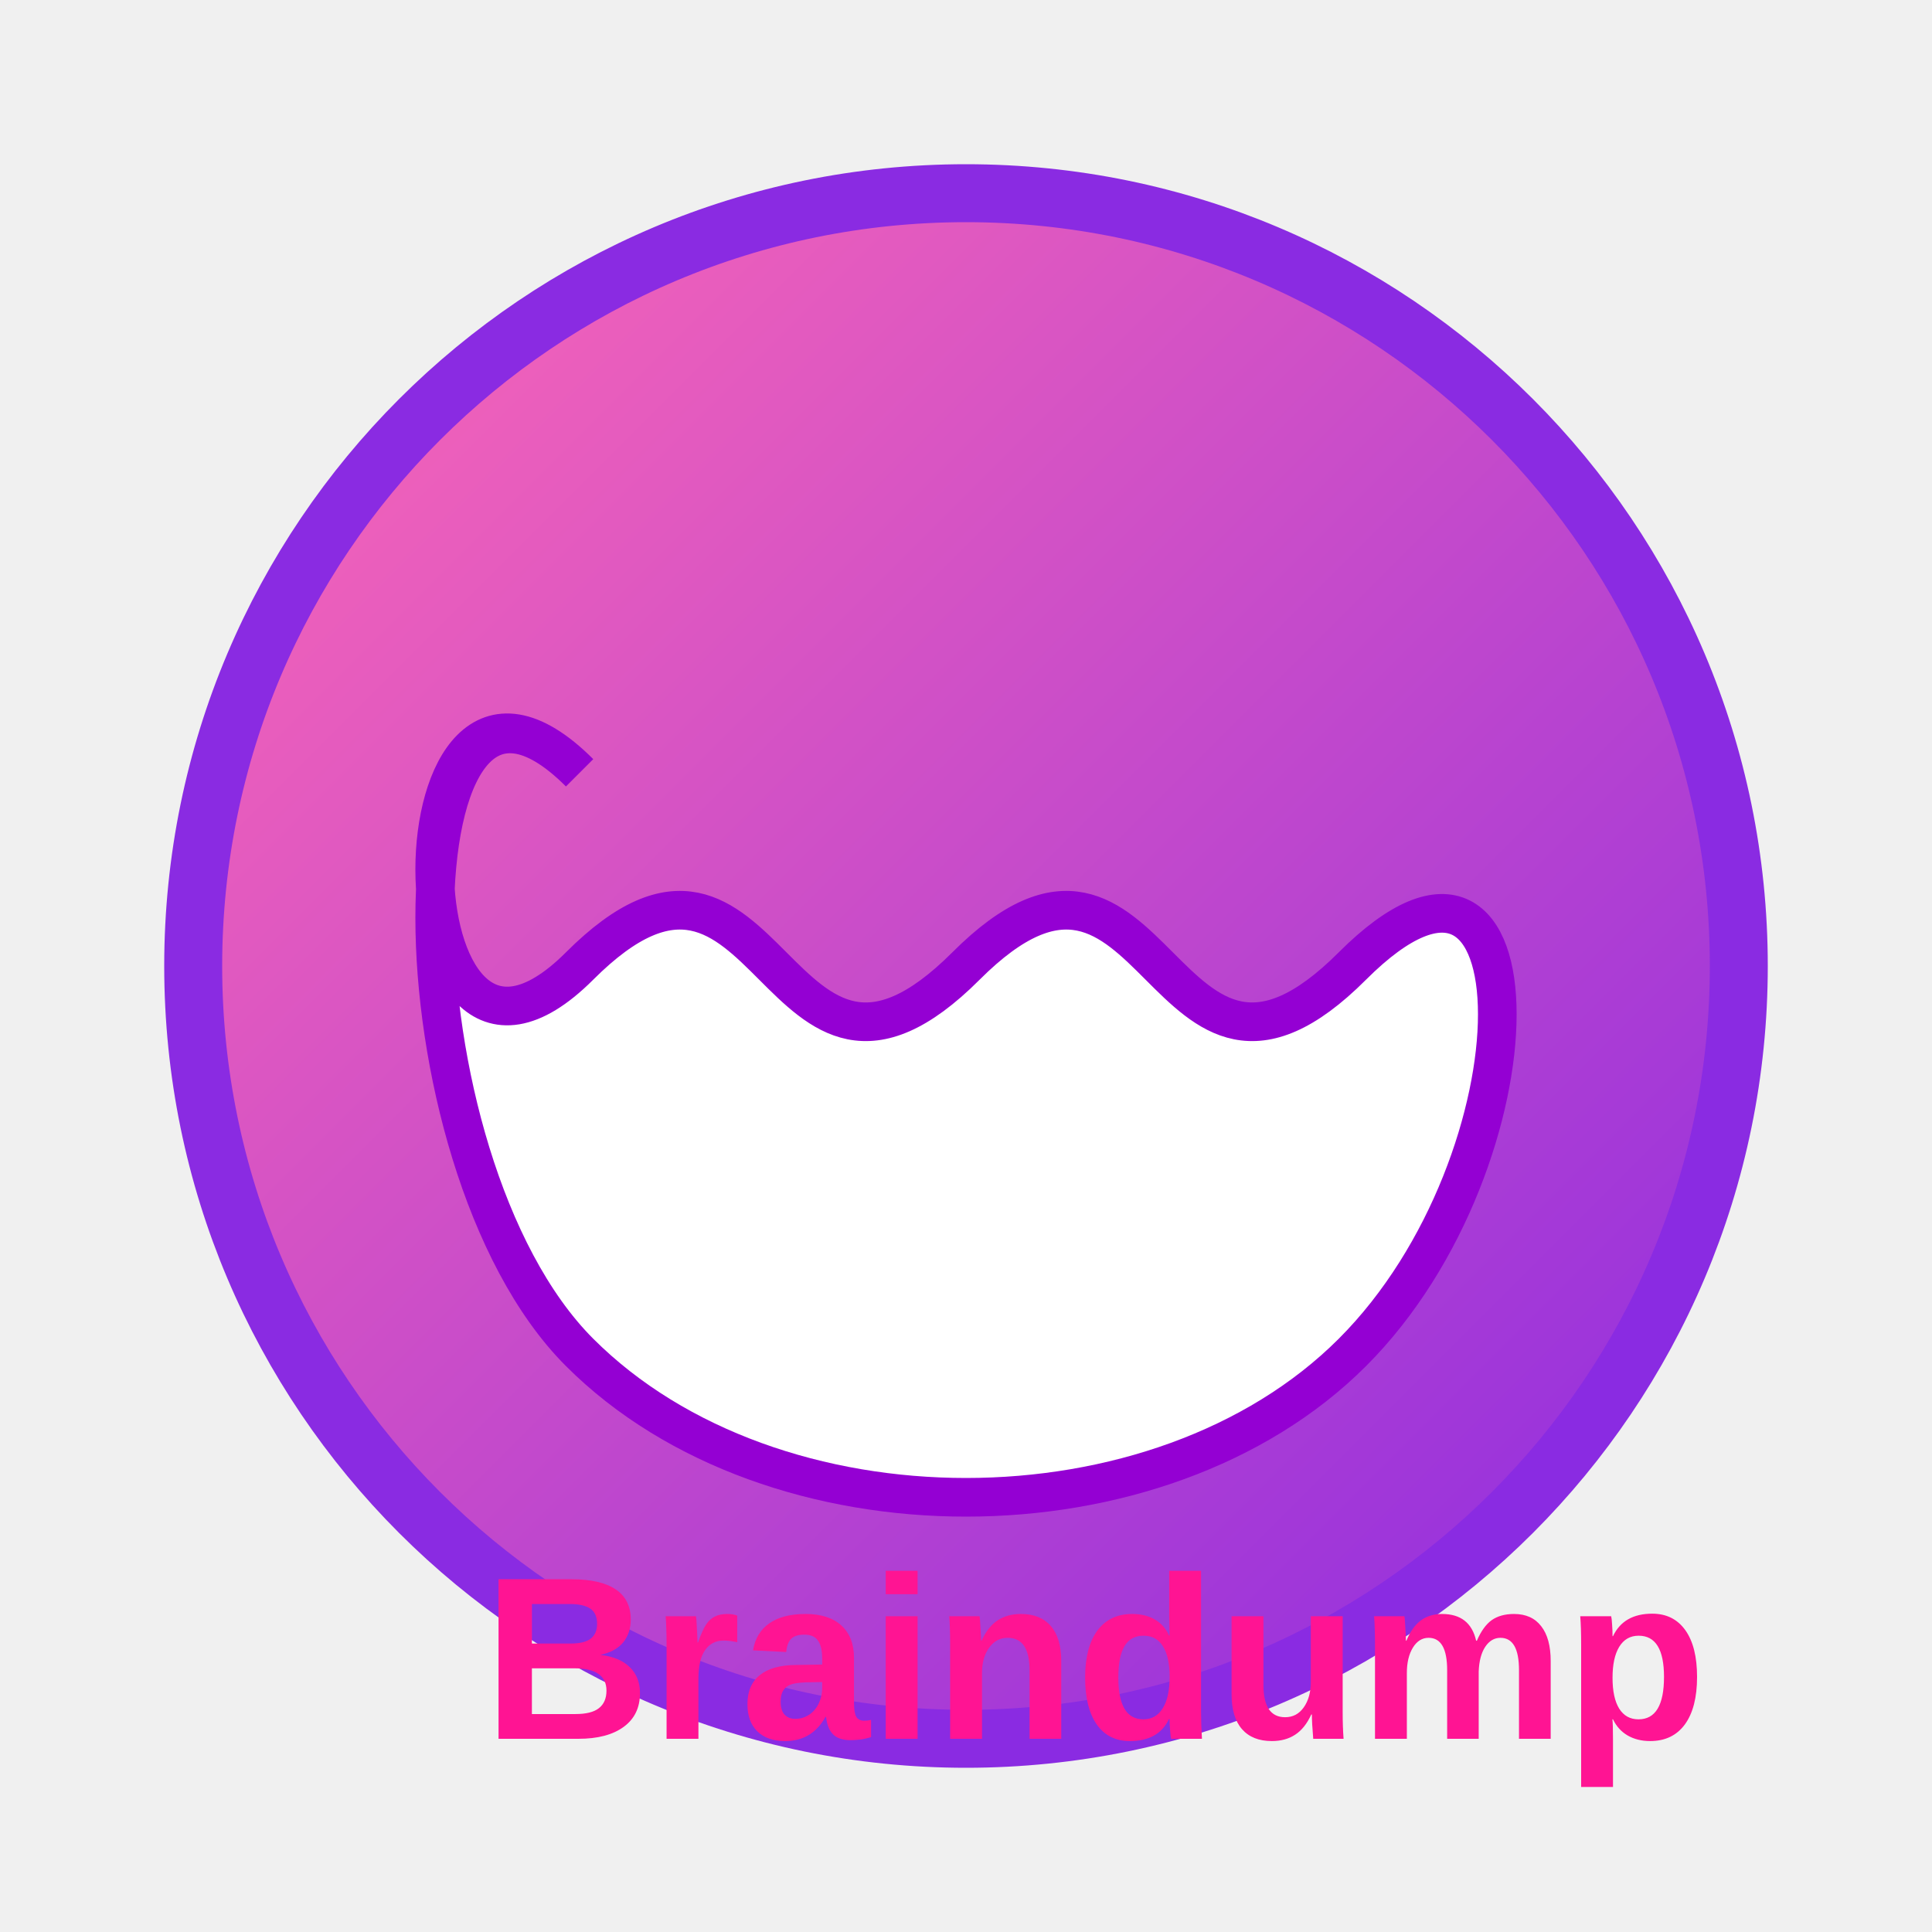
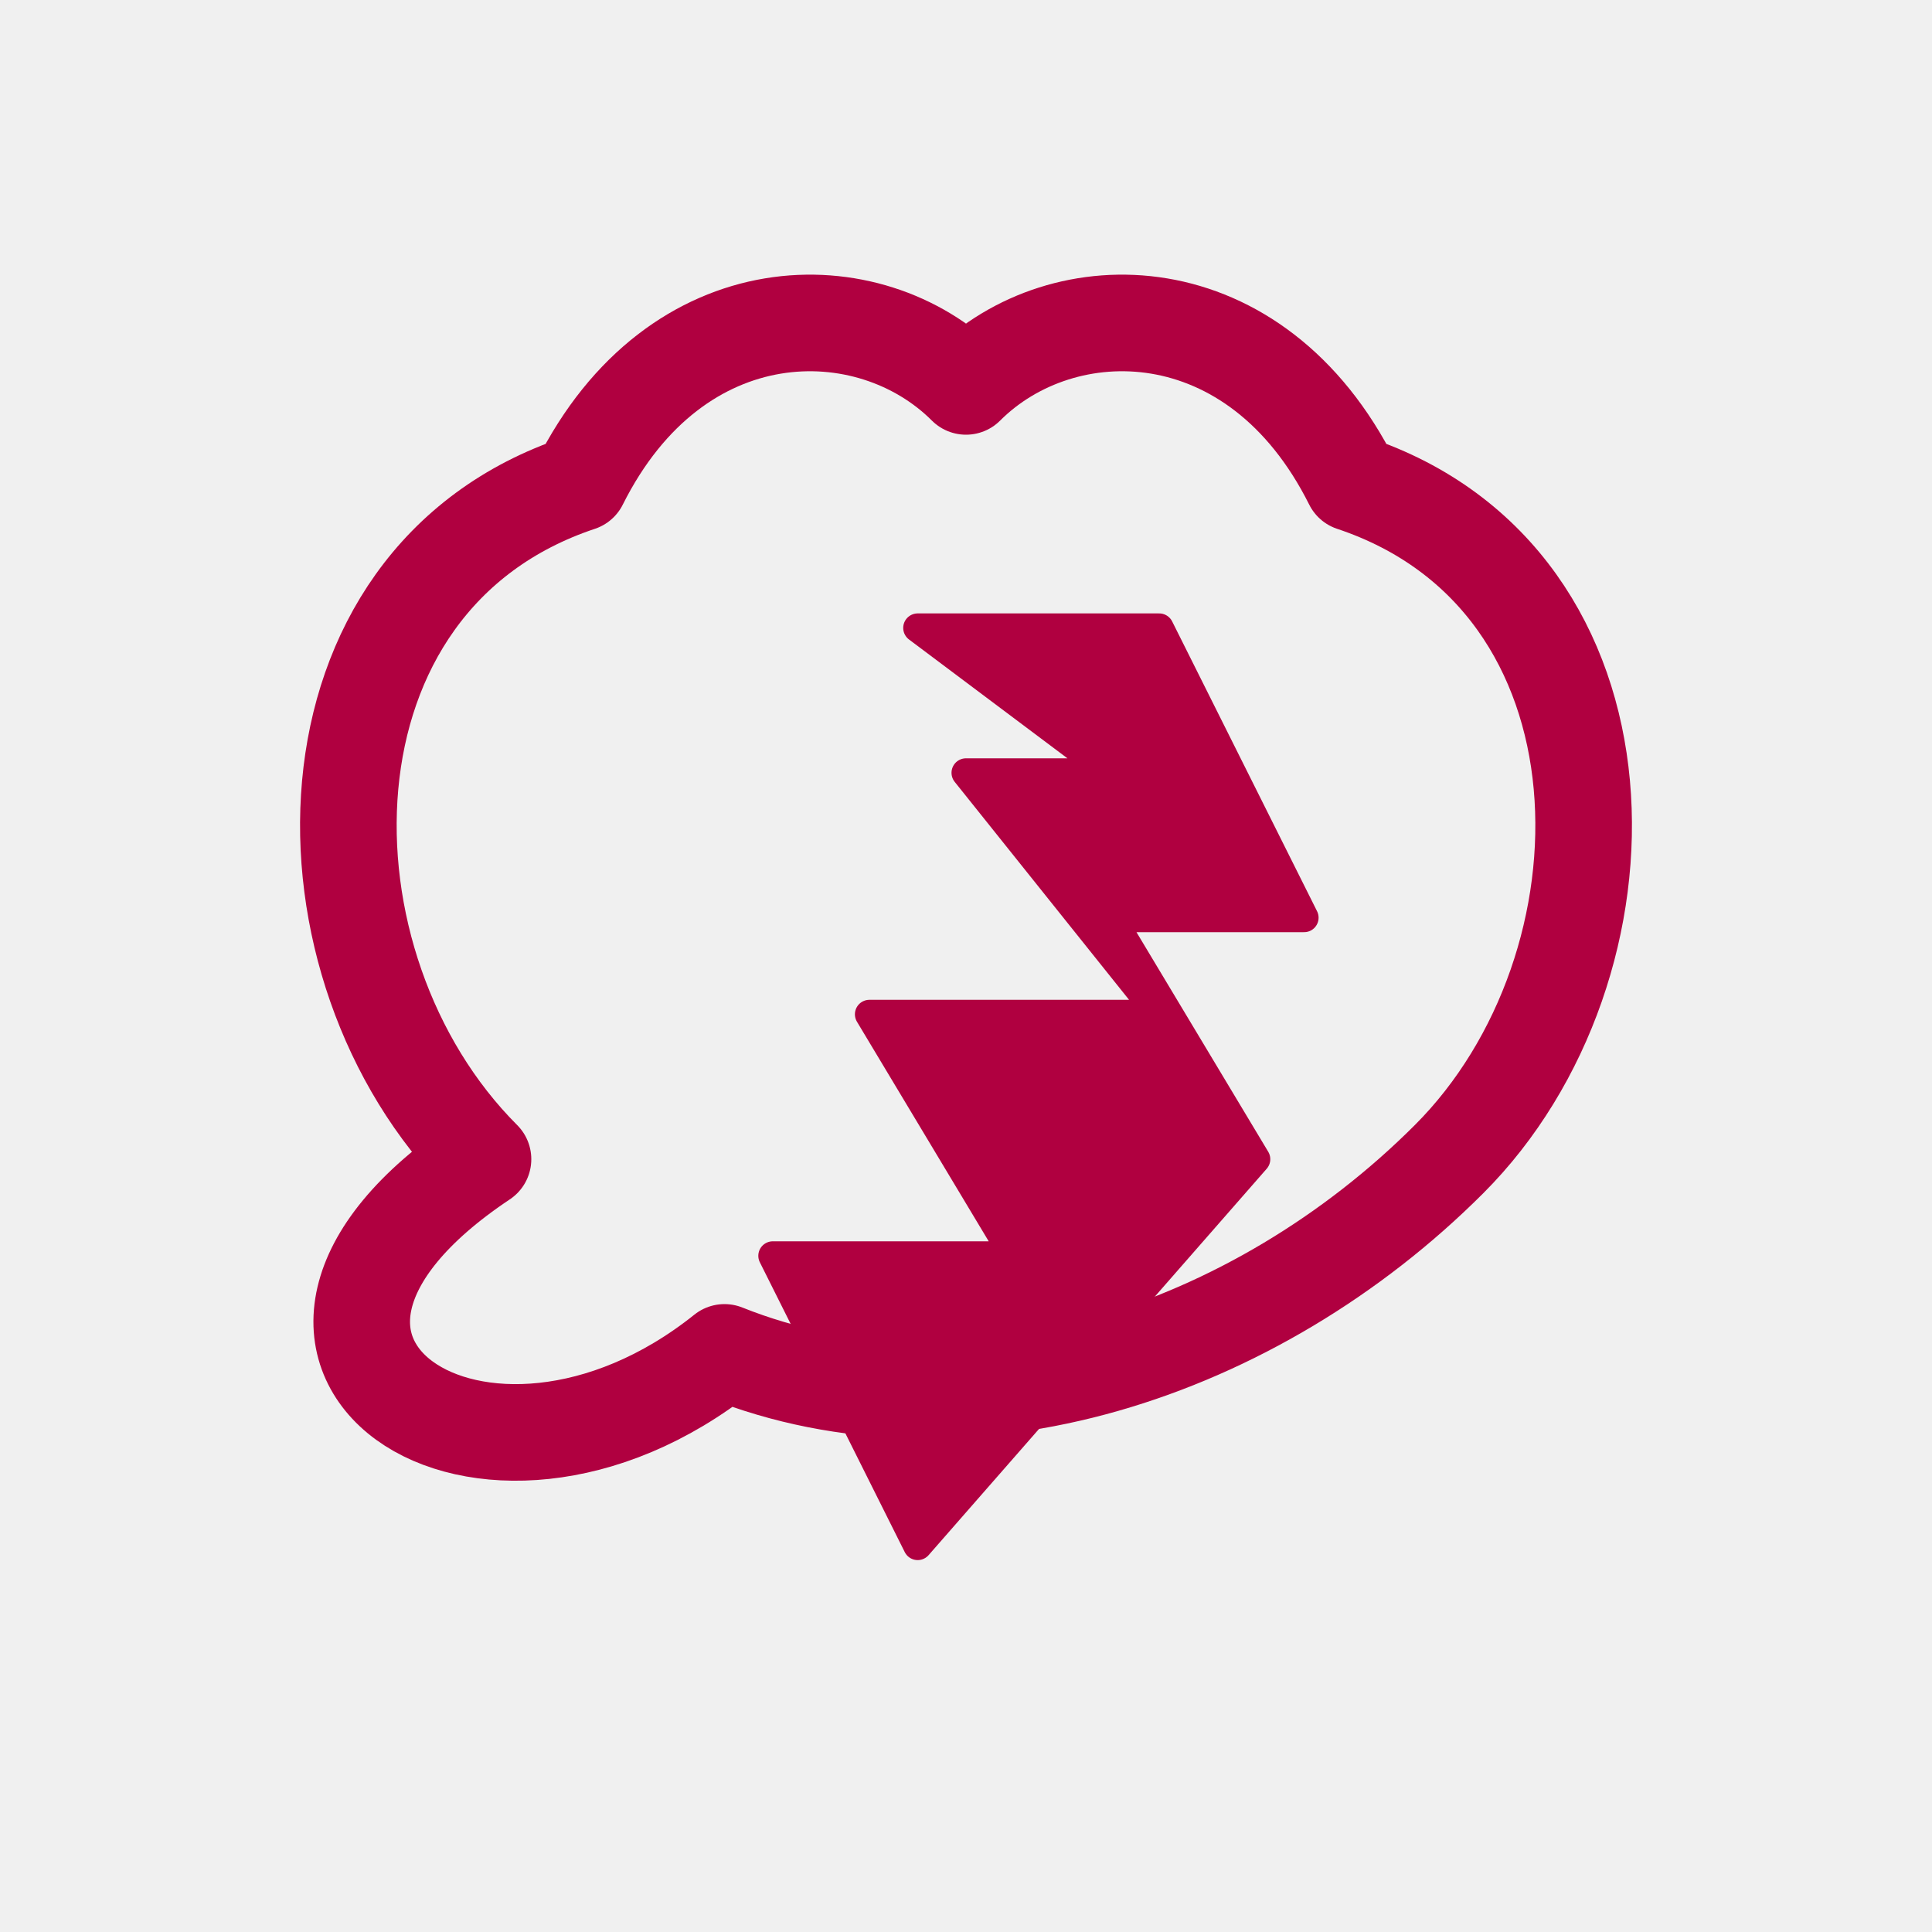
<svg xmlns="http://www.w3.org/2000/svg" width="200" height="200" viewBox="0 0 200 200">
-   <circle cx="100" cy="100" r="80" fill="url(#gradient)" stroke="#8A2BE2" stroke-width="6" />
-   <path d="M60 80 C40 60, 40 120, 60 100 C80 80, 80 120, 100 100 C120 80, 120 120, 140 100 C160 80, 160 120, 140 140 C120 160, 80 160, 60 140 C40 120, 40 60, 60 80" fill="white" stroke="#9400D3" stroke-width="4" />
-   <text x="50" y="180" font-family="Arial, sans-serif" font-size="24" fill="#FF1493" font-weight="bold">Braindump</text>
+   <path d="M50 120 C30 100, 30 60, 60 50 C70 30, 90 30, 100 40 C110 30, 130 30, 140 50 C170 60, 170 100, 150 120 C130 140, 100 150, 75 140 C50 160, 20 140, 50 120" fill="none" stroke="#B00040" stroke-width="10" stroke-linecap="round" stroke-linejoin="round" />
+   <polygon points="95,65 115,80 100,80 120,105 90,105 105,130 80,130 95,160 130,120 115,95 135,95 120,65" fill="#B00040" stroke="#B00040" stroke-width="3" stroke-linejoin="round" />
  <defs>
    <linearGradient id="gradient" x1="0%" y1="0%" x2="100%" y2="100%">
      <stop offset="0%" style="stop-color:#FF69B4; stop-opacity:1" />
      <stop offset="100%" style="stop-color:#8A2BE2; stop-opacity:1" />
    </linearGradient>
  </defs>
</svg>
